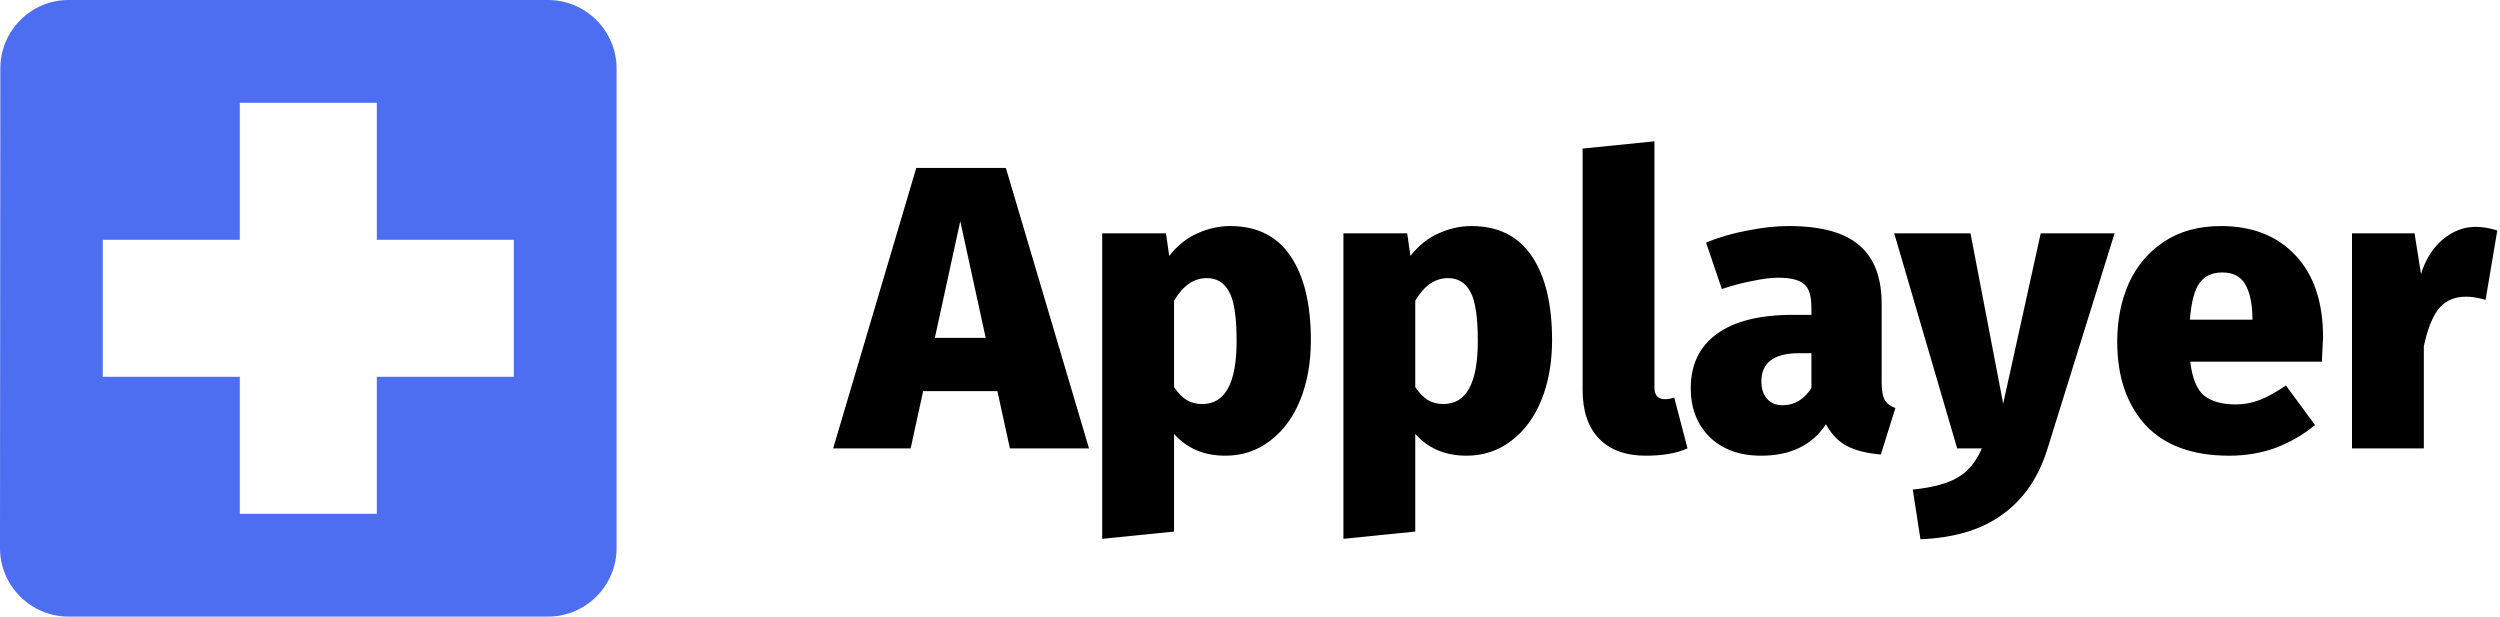
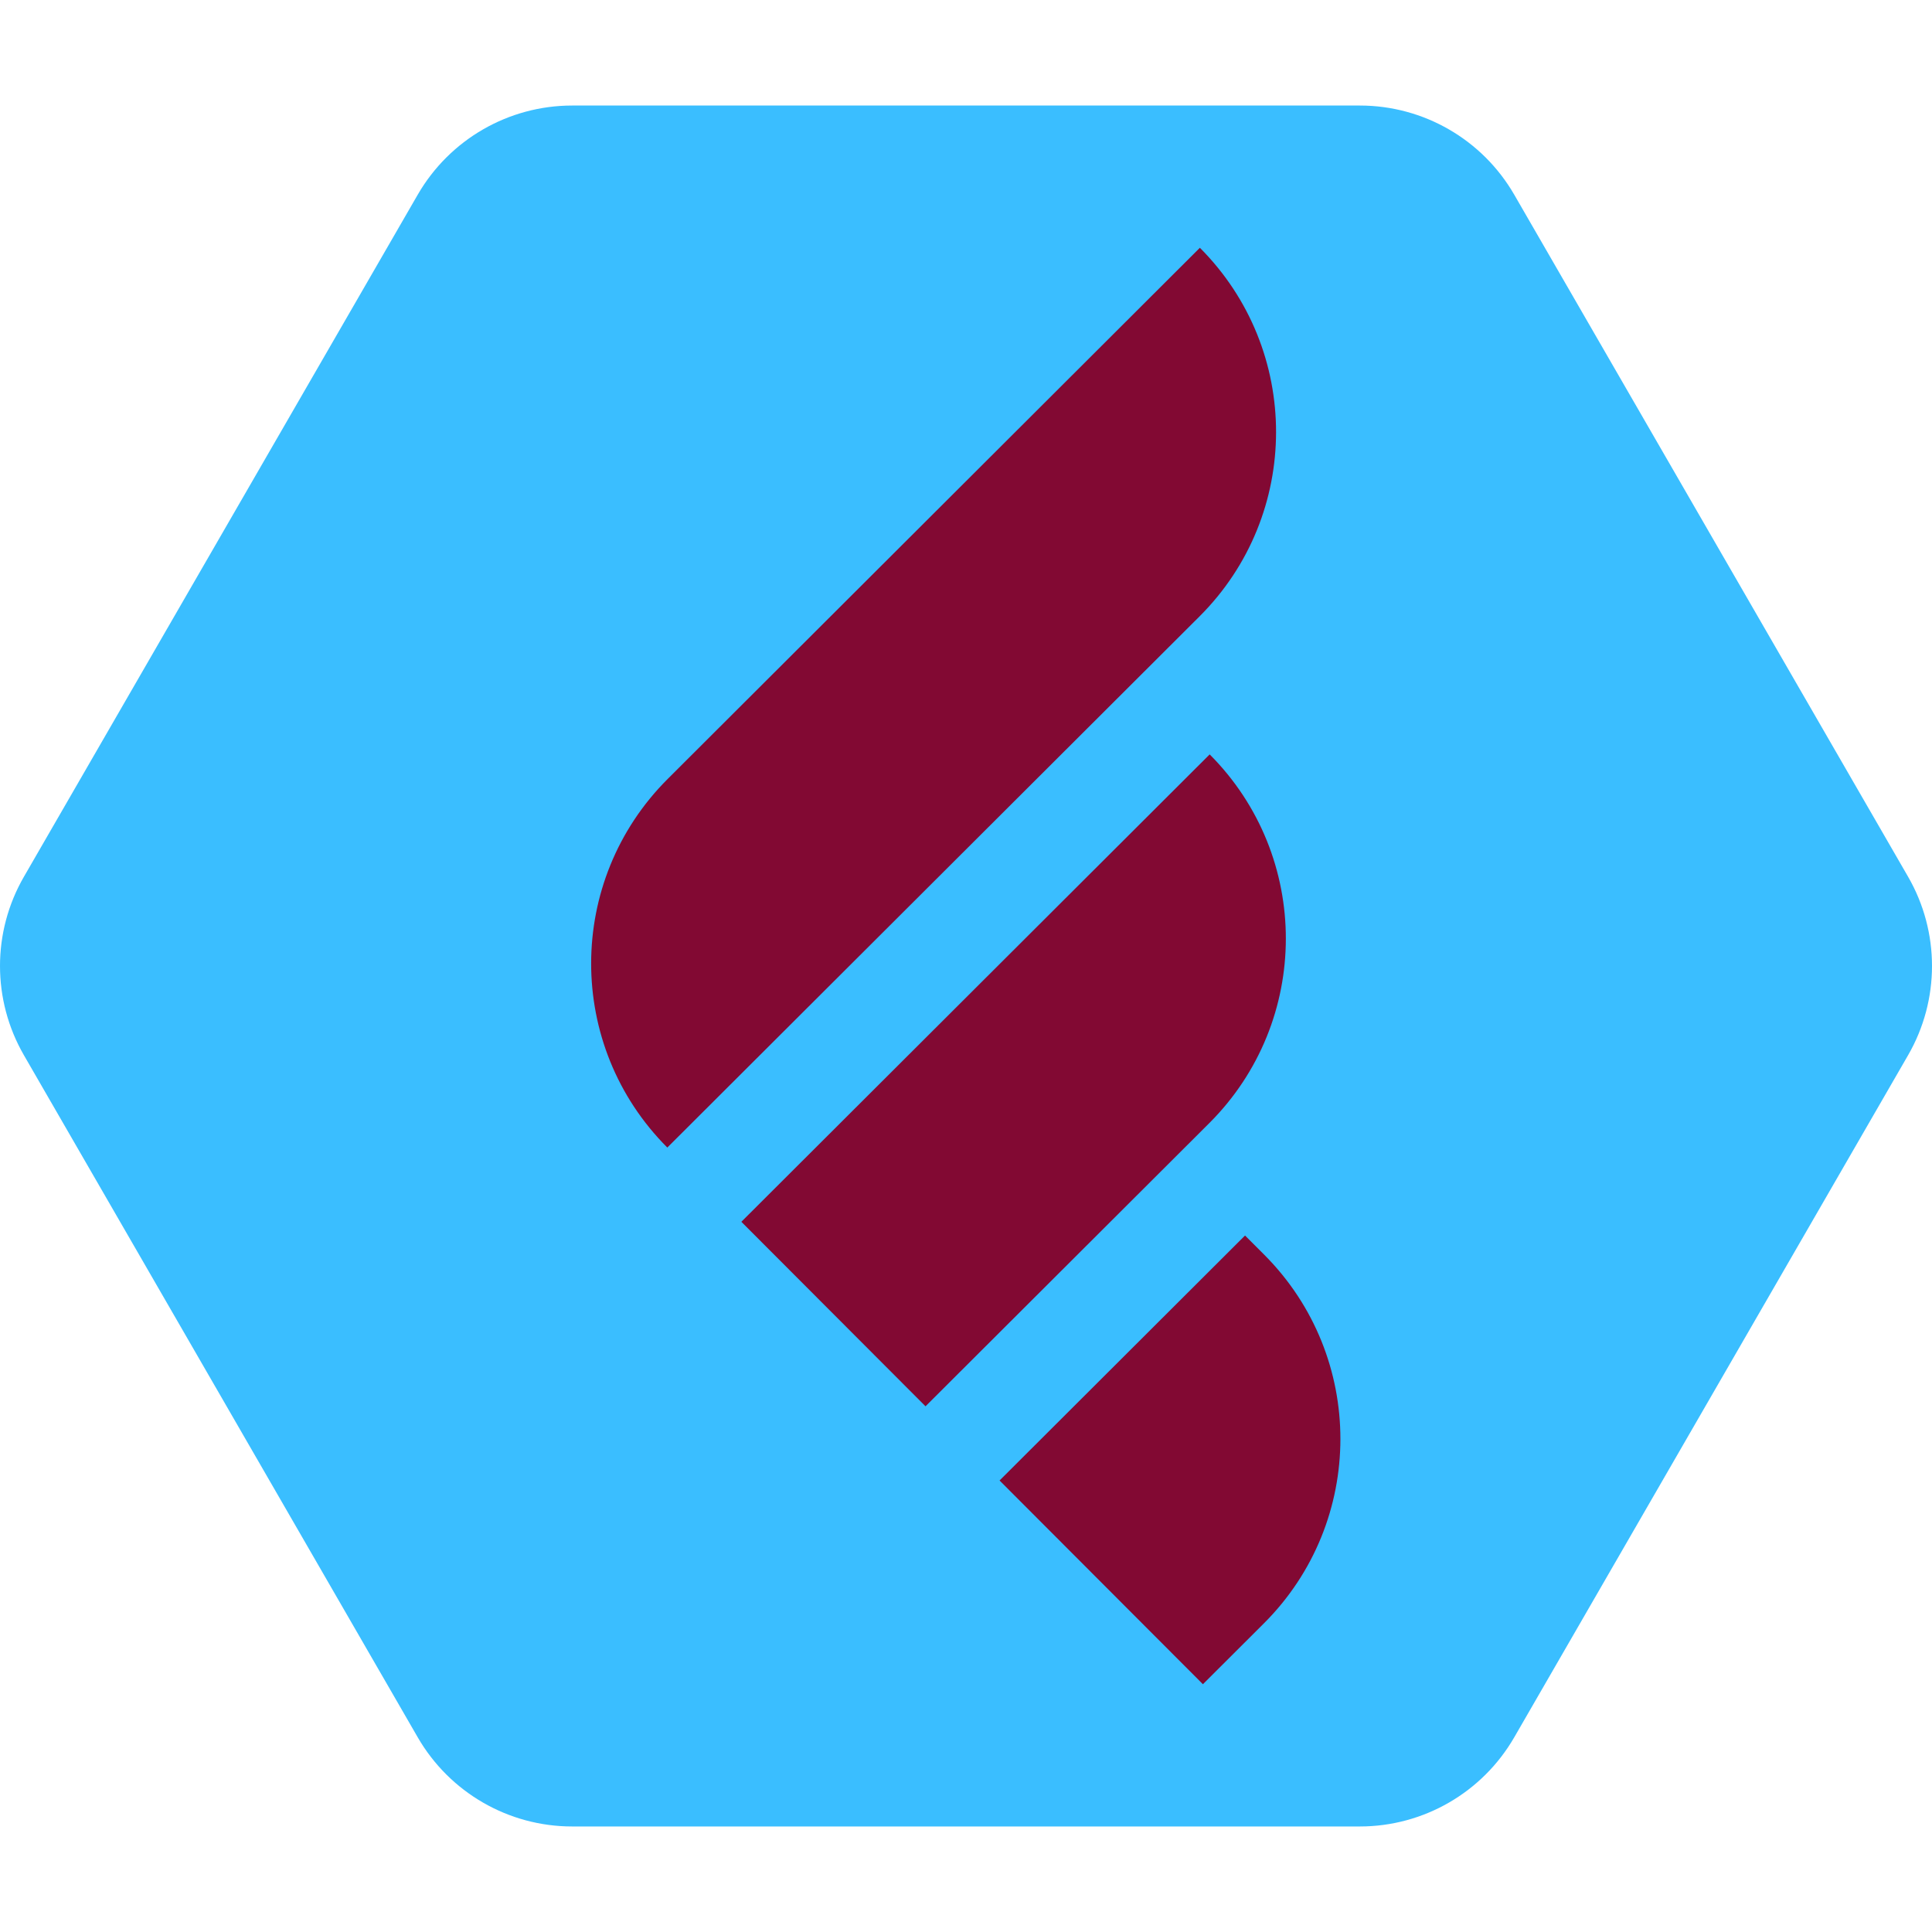
- <svg xmlns="http://www.w3.org/2000/svg" fill="none" height="55" viewBox="0 0 223 55" width="223">
-   <path d="m90.084 40-1.116-5.112h-6.624l-1.116 5.112h-6.912l7.416-25.02h7.992l7.416 25.02zm-6.696-9.864h4.536l-2.268-10.404zm26.341-9.972c2.4 0 4.2.9 5.4 2.7 1.2 1.776 1.8 4.272 1.8 7.488 0 1.968-.312 3.732-.936 5.292s-1.524 2.784-2.7 3.672c-1.152.888-2.484 1.332-3.996 1.332-1.896 0-3.42-.648-4.572-1.944v8.712l-6.408.648v-27.252h5.688l.288 2.016c.744-.936 1.584-1.608 2.52-2.016.96-.432 1.932-.648 2.916-.648zm-2.484 15.876c2.04 0 3.06-1.872 3.06-5.616 0-2.184-.228-3.66-.684-4.428-.432-.792-1.092-1.188-1.98-1.188-1.152 0-2.124.672-2.916 2.016v7.704c.36.528.732.912 1.116 1.152.408.24.876.36 1.404.36zm24-15.876c2.4 0 4.2.9 5.4 2.7 1.2 1.776 1.8 4.272 1.8 7.488 0 1.968-.312 3.732-.936 5.292s-1.524 2.784-2.7 3.672c-1.152.888-2.484 1.332-3.996 1.332-1.896 0-3.42-.648-4.572-1.944v8.712l-6.408.648v-27.252h5.688l.288 2.016c.744-.936 1.584-1.608 2.52-2.016.96-.432 1.932-.648 2.916-.648zm-2.484 15.876c2.04 0 3.06-1.872 3.06-5.616 0-2.184-.228-3.66-.684-4.428-.432-.792-1.092-1.188-1.98-1.188-1.152 0-2.124.672-2.916 2.016v7.704c.36.528.732.912 1.116 1.152.408.24.876.36 1.404.36zm18.06 4.608c-1.8 0-3.192-.504-4.176-1.512s-1.476-2.46-1.476-4.356v-21.528l6.408-.648v21.96c0 .696.312 1.044.936 1.044.264 0 .54-.048.828-.144l1.188 4.536c-.984.432-2.22.648-3.708.648zm21.022-6.552c0 .696.084 1.212.252 1.548.192.336.516.588.972.756l-1.296 4.14c-1.224-.096-2.232-.348-3.024-.756-.768-.408-1.392-1.056-1.872-1.944-1.224 1.872-3.156 2.808-5.796 2.808-1.896 0-3.42-.552-4.572-1.656-1.128-1.128-1.692-2.58-1.692-4.356 0-2.112.78-3.732 2.34-4.86s3.816-1.692 6.768-1.692h1.656v-.648c0-1.032-.216-1.728-.648-2.088-.432-.384-1.212-.576-2.34-.576-.6 0-1.356.096-2.268.288-.888.168-1.8.408-2.736.72l-1.404-4.14c1.152-.48 2.388-.84 3.708-1.08 1.32-.264 2.544-.396 3.672-.396 2.88 0 4.98.576 6.3 1.728 1.32 1.128 1.98 2.868 1.98 5.22zm-8.82 2.052c.528 0 1.008-.132 1.44-.396.456-.288.828-.672 1.116-1.152v-3.096h-1.08c-1.152 0-2.004.216-2.556.648-.552.408-.828 1.032-.828 1.872 0 .648.168 1.164.504 1.548s.804.576 1.404.576zm23.621 3.852c-.792 2.568-2.124 4.524-3.996 5.868-1.848 1.368-4.296 2.112-7.344 2.232l-.684-4.428c1.824-.192 3.18-.564 4.068-1.116.888-.528 1.584-1.38 2.088-2.556h-2.196l-5.616-19.188h6.804l2.916 15.192 3.348-15.192h6.588zm24.573-9.9c0 .144-.036.864-.108 2.16h-11.736c.168 1.464.576 2.472 1.224 3.024.672.528 1.62.792 2.844.792.72 0 1.428-.132 2.124-.396.72-.288 1.5-.72 2.34-1.296l2.592 3.528c-1.008.84-2.16 1.512-3.456 2.016-1.296.48-2.7.72-4.212.72-3.264 0-5.748-.912-7.452-2.736-1.68-1.848-2.52-4.32-2.52-7.416 0-1.944.348-3.696 1.044-5.256.72-1.56 1.776-2.796 3.168-3.708s3.072-1.368 5.04-1.368c2.808 0 5.028.876 6.66 2.628 1.632 1.728 2.448 4.164 2.448 7.308zm-6.3-1.8c-.024-1.272-.24-2.256-.648-2.952s-1.092-1.044-2.052-1.044c-.888 0-1.56.312-2.016.936s-.744 1.716-.864 3.276h5.58zm19.897-8.064c.624 0 1.272.108 1.944.324l-1.044 6.192c-.624-.192-1.2-.288-1.728-.288-1.08 0-1.908.372-2.484 1.116-.552.72-.984 1.824-1.296 3.312v9.108h-6.408v-19.188h5.58l.576 3.636c.384-1.272 1.02-2.292 1.908-3.06.912-.768 1.896-1.152 2.952-1.152z" fill="#000" />
-   <path d="m48.889 0h-42.778c-3.361 0-6.081 2.75-6.081 6.111l-.031 42.778c0 3.361 2.75 6.111 6.111 6.111h42.778c3.361 0 6.111-2.75 6.111-6.111v-42.778c0-3.361-2.75-6.111-6.111-6.111zm-3.056 33.611h-12.222v12.222h-12.222v-12.222h-12.222v-12.222h12.222v-12.222h12.222v12.222h12.222z" fill="#4e6ef1" />
+ <svg xmlns="http://www.w3.org/2000/svg" style="fill:none;stroke:none;" height="800" viewBox="0 0 800 800" version="1.1" width="800">
+   <defs />
+   <g id="MainComposition_73401283ce5a4347ac8b7ef7651191a5">
+     <g transform="matrix(1.65627, 0, 0, 1.65627, 0, 0)" opacity="1" id="Layer_52cc24a4390f49db80ae65605c9a1144">
+       <g stroke="#00000000" opacity="1" transform="matrix(1, 0, 0, 1, 0, 0)" fill="#3abeff" stroke-width="1" fill-opacity="1" stroke-opacity="1" id="Stroke_9a42b755fca44c45988a54c576a6a9f2">
+         <path style="" d="M 477.043,219.205 C 477.043,219.205 378.575,48.677 378.575,48.677 370.601,34.875 355.892,26.385 339.968,26.385 339.968,26.385 143.041,26.385 143.041,26.385 127.118,26.385 112.413,34.875 104.433,48.677 104.433,48.677 5.971,219.205 5.971,219.205 -1.99,233.006 -1.99,249.99 5.971,263.793 5.971,263.793 104.433,434.336 104.433,434.336 112.413,448.138 127.118,456.629 143.041,456.629 143.041,456.629 339.967,456.629 339.967,456.629 355.892,456.629 370.601,448.138 378.574,434.336 378.574,434.336 477.043,263.793 477.043,263.793 485.003,249.99 485.003,233.006 477.043,219.205 477.043,219.205 477.043,219.205 477.043,219.205 Z" />
+         <path style="fill:none;stroke-dasharray:none;stroke-linecap:butt;stroke-linejoin:miter;" d="M 477.043,219.205 C 477.043,219.205 378.575,48.677 378.575,48.677 370.601,34.875 355.892,26.385 339.968,26.385 339.968,26.385 143.041,26.385 143.041,26.385 127.118,26.385 112.413,34.875 104.433,48.677 104.433,48.677 5.971,219.205 5.971,219.205 -1.99,233.006 -1.99,249.99 5.971,263.793 5.971,263.793 104.433,434.336 104.433,434.336 112.413,448.138 127.118,456.629 143.041,456.629 143.041,456.629 339.967,456.629 339.967,456.629 355.892,456.629 370.601,448.138 378.574,434.336 378.574,434.336 477.043,263.793 477.043,263.793 485.003,249.99 485.003,233.006 477.043,219.205 477.043,219.205 477.043,219.205 477.043,219.205 Z" />
+       </g>
+     </g>
+     <g transform="matrix(0.2, 0, 0, 0.2, 0, 0)" opacity="1" id="Layer_9c235453084e4c84a464e14a83e5bcb0">
+       <g opacity="1" transform="matrix(1, 0, 0, 1, 0, 0)" id="Group_fb89a9e0005745c6945b449bd7d0d3af">
+         <g opacity="1" transform="matrix(1, 0, 0, 1, 0, 0)" id="Group_7c271489d3c24140a2f7a8e9093c89b6">
+           <g opacity="1" transform="matrix(1, 0, 0, 1, 0, 0)" id="Group_91123fe4df0a44f28532c51e69a69ac9">
+             <g stroke="#00000000" opacity="1" transform="matrix(1, 0, 0, 1, 0, 0)" fill="#820933" stroke-width="1" fill-opacity="1" stroke-opacity="1" id="Stroke_6642e25c93ee4950a80f6e45e7856030">
+               <path style="" d="M 2484.2,513 C 2484.2,513 1382.4,1612.7 1382.4,1612.7 1171.4,1823.3 1171,2165 1381.6,2375.9 1381.6,2375.9 2483.5,1276.2 2483.5,1276.2 2694.5,1065.7 2694.8,724 2484.2,513 2484.2,513 2484.2,513 2484.2,513 Z" />
+               <path style="fill:none;stroke-dasharray:none;stroke-linecap:butt;stroke-linejoin:miter;" d="M 2484.2,513 C 2484.2,513 1382.4,1612.7 1382.4,1612.7 1171.4,1823.3 1171,2165 1381.6,2375.9 1381.6,2375.9 2483.5,1276.2 2483.5,1276.2 2694.5,1065.7 2694.8,724 2484.2,513 2484.2,513 2484.2,513 2484.2,513 Z" />
+             </g>
+             <g stroke="#00000000" opacity="1" transform="matrix(1, 0, 0, 1, 0, 0)" fill="#820933" stroke-width="1" fill-opacity="1" stroke-opacity="1" id="Stroke_7c8e87ebe8b64828a035e092ee966275">
+               <path style="" d="M 2504.5,1561.9 C 2504.5,1561.9 1534.9,2529.6 1534.9,2529.6 1534.9,2529.6 1916.2,2911.6 1916.2,2911.6 1916.2,2911.6 2503.8,2325.2 2503.8,2325.2 2714.7,2114.6 2715.1,1772.9 2504.5,1561.9 2504.5,1561.9 2504.5,1561.9 2504.5,1561.9 Z" />
+               <path style="fill:none;stroke-dasharray:none;stroke-linecap:butt;stroke-linejoin:miter;" d="M 2504.5,1561.9 C 2504.5,1561.9 1534.9,2529.6 1534.9,2529.6 1534.9,2529.6 1916.2,2911.6 1916.2,2911.6 1916.2,2911.6 2503.8,2325.2 2503.8,2325.2 2714.7,2114.6 2715.1,1772.9 2504.5,1561.9 2504.5,1561.9 2504.5,1561.9 2504.5,1561.9 Z" />
+             </g>
+             <g stroke="#00000000" opacity="1" transform="matrix(1, 0, 0, 1, 0, 0)" fill="#820933" stroke-width="1" fill-opacity="1" stroke-opacity="1" id="Stroke_1a6ac278fb784db1aeedcf725459c647">
+               <path style="" d="M 2617.5,2597.8 C 2617.5,2597.8 2577.7,2558 2577.7,2558 2577.7,2558 2069.5,3065.2 2069.5,3065.2 2069.5,3065.2 2490.5,3487 2490.5,3487 2490.5,3487 2616.7,3361.1 2616.7,3361.1 2827.7,3150.5 2828,2808.8 2617.5,2597.8 2617.5,2597.8 2617.5,2597.8 2617.5,2597.8 Z" />
+               <path style="fill:none;stroke-dasharray:none;stroke-linecap:butt;stroke-linejoin:miter;" d="M 2617.5,2597.8 C 2617.5,2597.8 2577.7,2558 2577.7,2558 2577.7,2558 2069.5,3065.2 2069.5,3065.2 2069.5,3065.2 2490.5,3487 2490.5,3487 2490.5,3487 2616.7,3361.1 2616.7,3361.1 2827.7,3150.5 2828,2808.8 2617.5,2597.8 2617.5,2597.8 2617.5,2597.8 2617.5,2597.8 Z" />
+             </g>
+           </g>
+         </g>
+       </g>
+     </g>
+   </g>
</svg>
